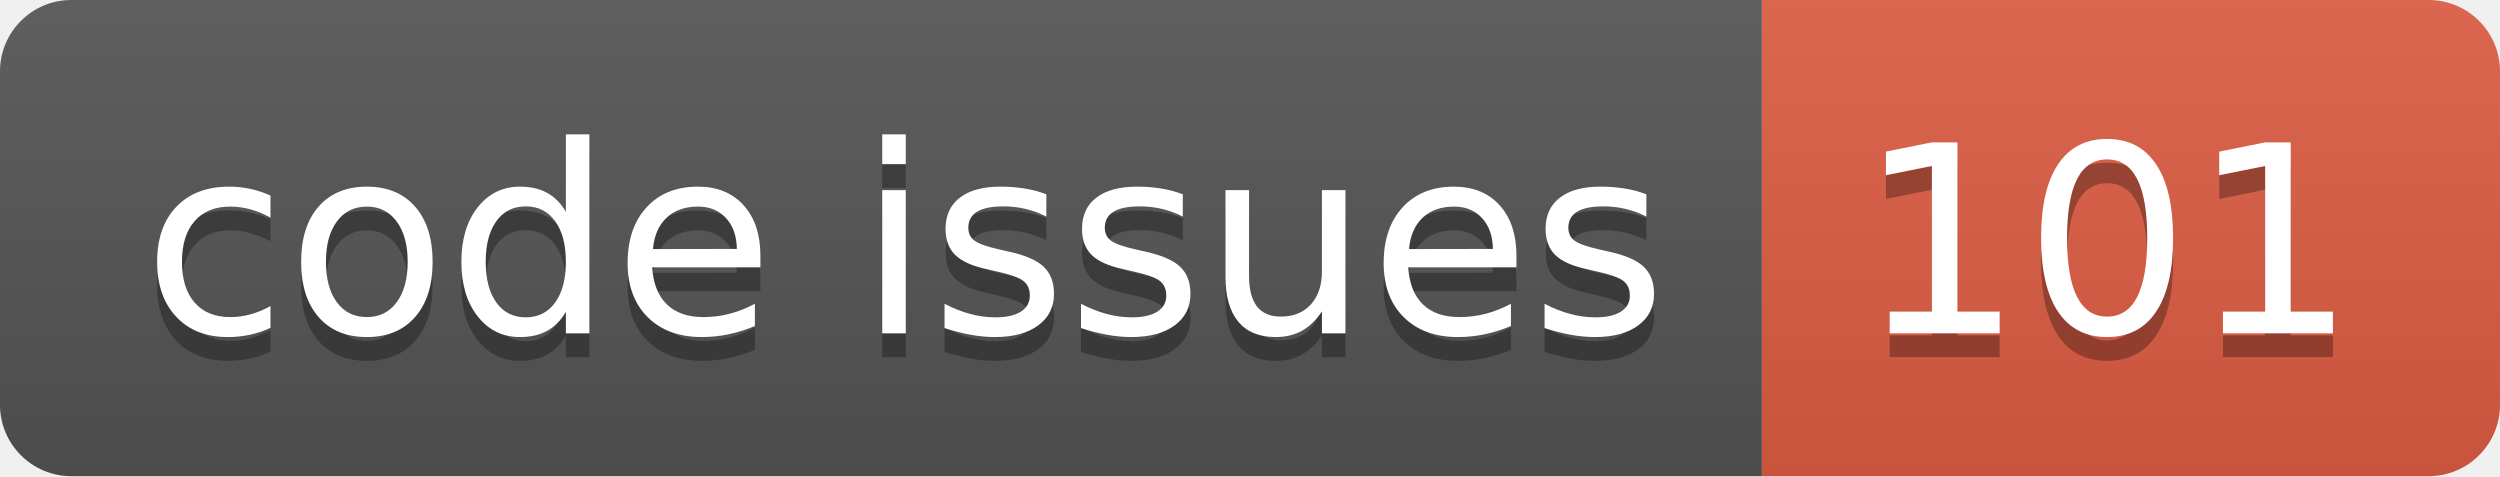
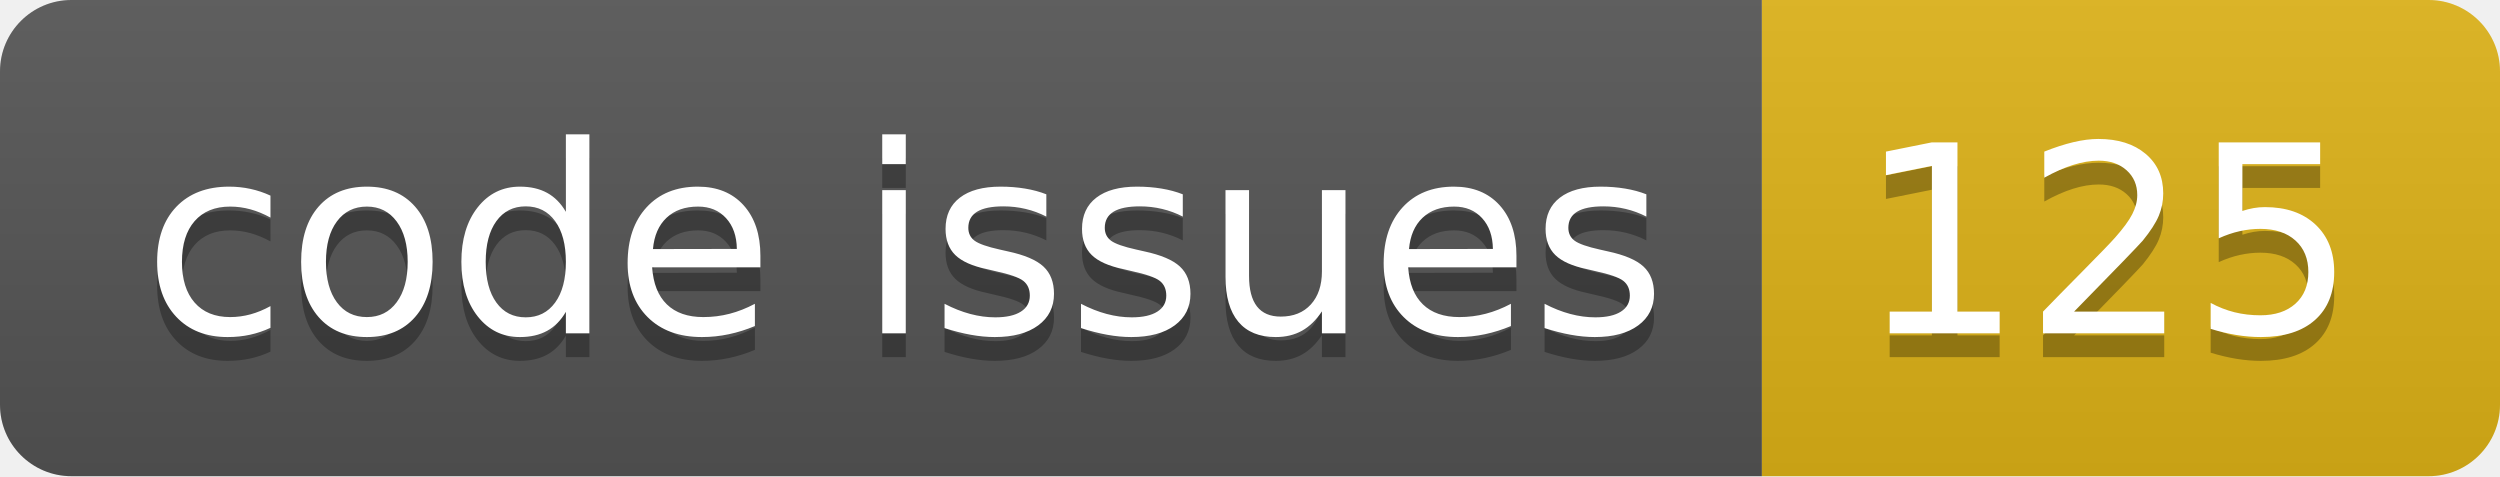
<svg xmlns="http://www.w3.org/2000/svg" width="105.0" height="20">
  <linearGradient id="smooth" x2="0" y2="100%">
    <stop offset="0" stop-color="#bbb" stop-opacity=".1" />
    <stop offset="1" stop-opacity=".1" />
  </linearGradient>
  <clipPath id="round">
    <rect width="105.0" height="20" rx="3" fill="#fff" />
  </clipPath>
  <g clip-path="url(#round)">
    <rect width="74.0" height="20" fill="#555" />
-     <rect x="74.0" width="31.0" height="20" fill="#e05d44" />
+     <rect x="74.0" width="31.0" height="20" fill="#dfb317" />
    <rect width="105.0" height="20" fill="url(#smooth)" />
  </g>
  <g fill="#fff" text-anchor="middle" font-family="DejaVu Sans,Verdana,Geneva,sans-serif" font-size="110">
    <text x="380.0" y="150" fill="#010101" fill-opacity=".3" transform="scale(0.1)" textLength="640.0" lengthAdjust="spacing">code issues</text>
    <text x="380.0" y="140" transform="scale(0.1)" textLength="640.0" lengthAdjust="spacing">code issues</text>
-     <text x="885.0" y="150" fill="#010101" fill-opacity=".3" transform="scale(0.1)" textLength="210.0" lengthAdjust="spacing">101</text>
-     <text x="885.0" y="140" transform="scale(0.1)" textLength="210.0" lengthAdjust="spacing">101</text>
+     <text x="885.0" y="150" fill="#010101" fill-opacity=".3" transform="scale(0.1)" textLength="210.0" lengthAdjust="spacing">125</text>
+     <text x="885.0" y="140" transform="scale(0.1)" textLength="210.0" lengthAdjust="spacing">125</text>
  </g>
</svg>
